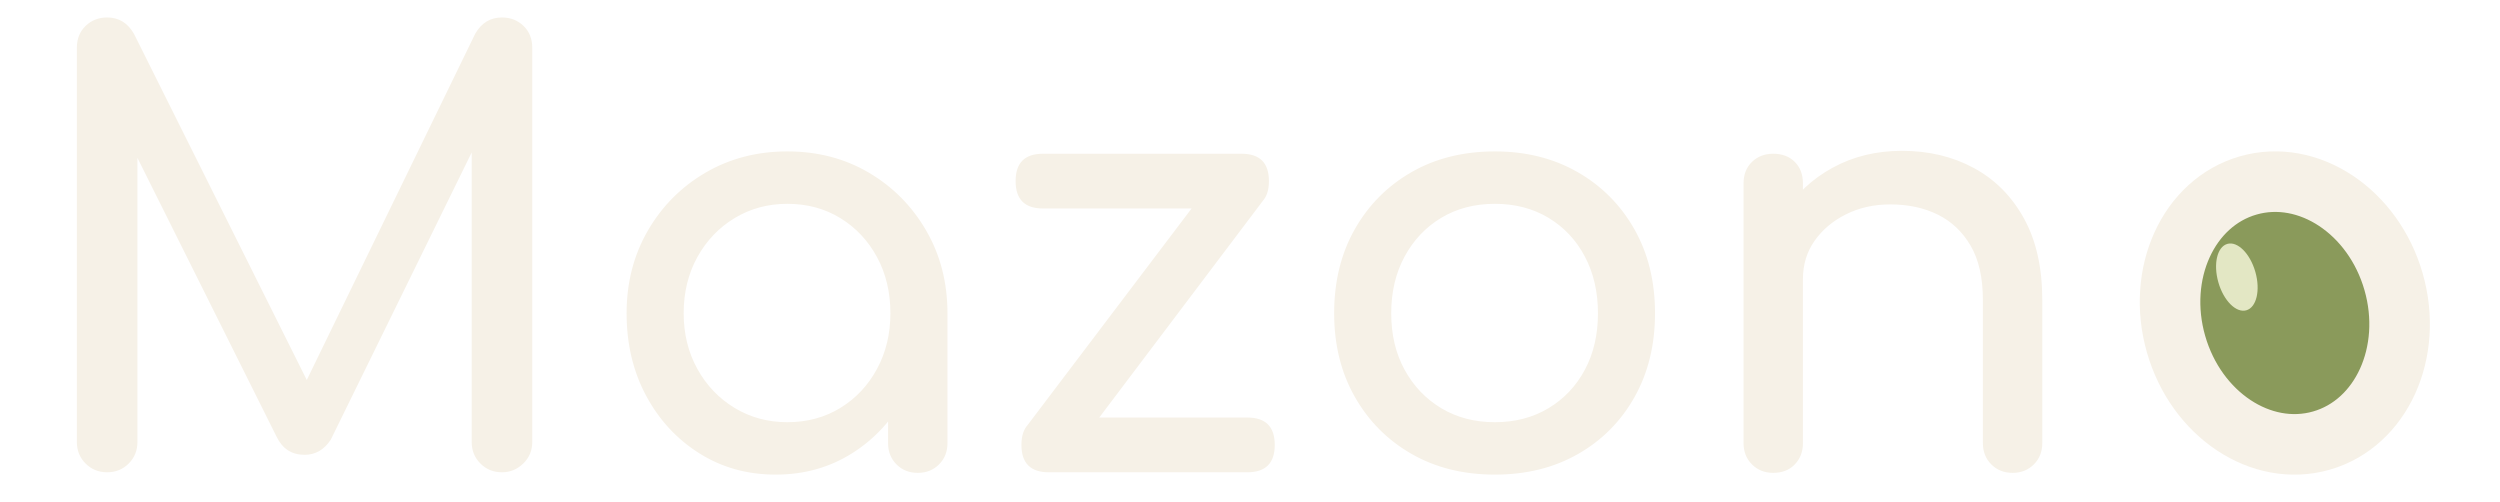
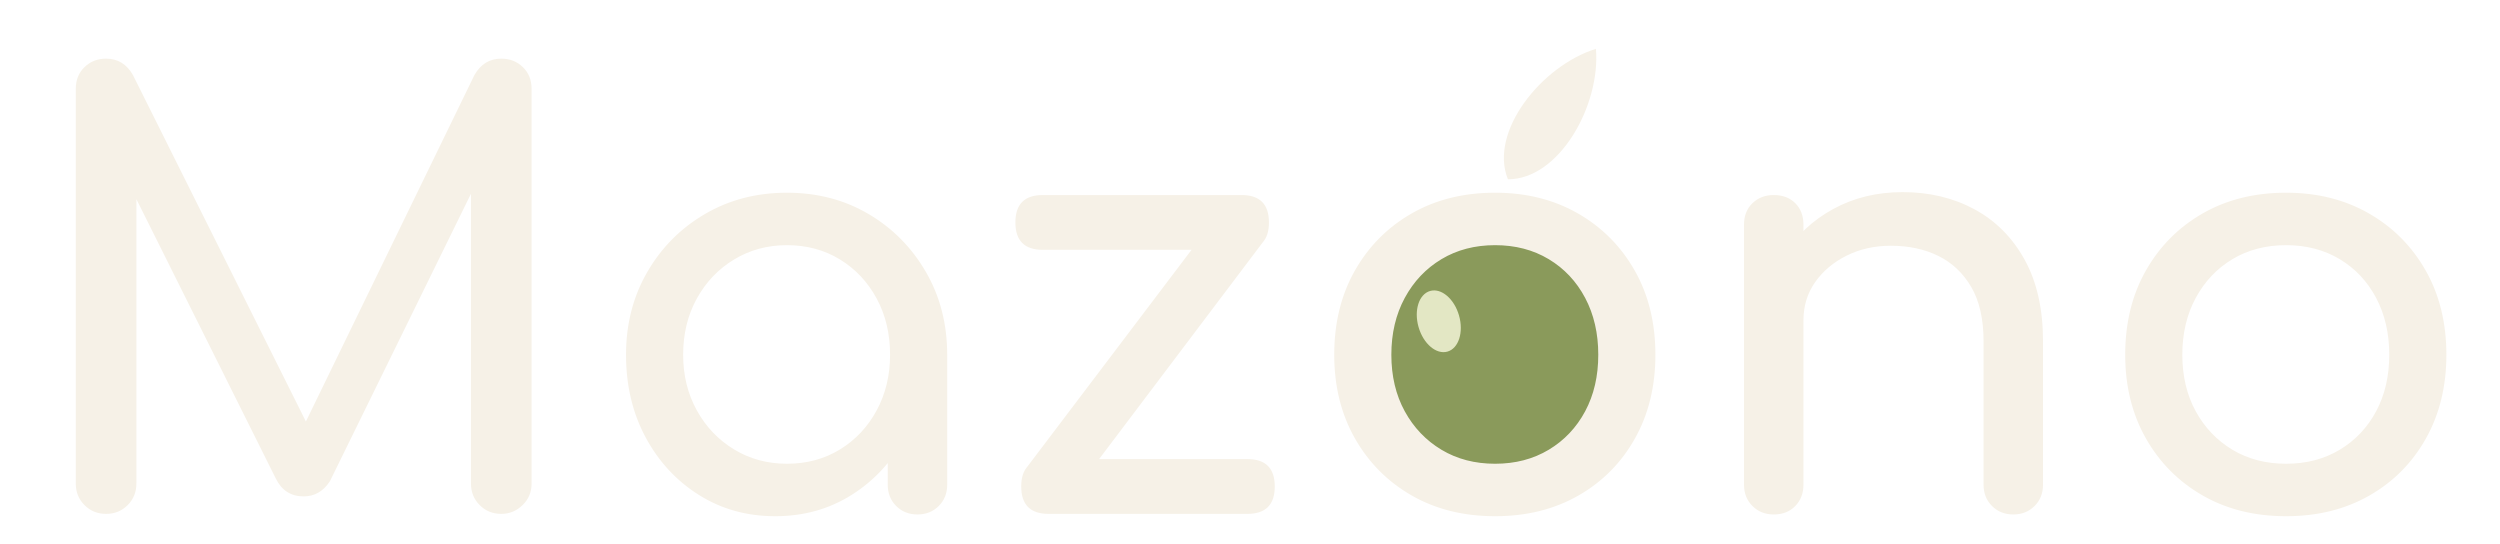
- <svg xmlns="http://www.w3.org/2000/svg" width="1072" height="215" viewBox="-30 -811 4289 861" role="img" aria-label="Mazono">
-   <path d="M152.0 0Q130.0 0 115.0 -15.0Q100.0 -30 100.0 -52V-729Q100.0 -752 115.0 -766.5Q130.0 -781 152.0 -781Q182.0 -781 198.0 -753L511.0 -126H479.0L784.0 -753Q800.0 -781 830.0 -781Q852.0 -781 867.0 -766.5Q882.0 -752 882.0 -729V-52Q882.0 -30 866.5 -15.0Q851.0 0 830.0 0Q808.0 0 793.0 -15.0Q778.0 -30 778.0 -52V-585L798.0 -590L536.0 -56Q519.0 -30 491.0 -30Q458.0 -30 443.0 -61L184.0 -580L204.0 -585V-52Q204.0 -30 189.0 -15.0Q174.0 0 152.0 0Z M1300.0 4Q1227.0 4 1169.0 -32.5Q1111.0 -69 1077.5 -131.5Q1044.0 -194 1044.0 -273Q1044.0 -352 1080.5 -415.0Q1117.0 -478 1179.5 -514.5Q1242.0 -551 1320.0 -551Q1398.0 -551 1460.0 -514.5Q1522.0 -478 1558.5 -415.0Q1595.0 -352 1595.0 -273H1556.0Q1556.0 -194 1522.5 -131.5Q1489.0 -69 1431.0 -32.5Q1373.0 4 1300.0 4ZM1320.0 -86Q1371.0 -86 1411.0 -110.5Q1451.0 -135 1474.0 -177.5Q1497.0 -220 1497.0 -273Q1497.0 -327 1474.0 -369.5Q1451.0 -412 1411.0 -436.5Q1371.0 -461 1320.0 -461Q1270.0 -461 1229.5 -436.5Q1189.0 -412 1165.5 -369.5Q1142.0 -327 1142.0 -273Q1142.0 -220 1165.5 -177.5Q1189.0 -135 1229.5 -110.5Q1270.0 -86 1320.0 -86ZM1544.0 1Q1522.0 1 1507.5 -13.5Q1493.0 -28 1493.0 -50V-203L1512.0 -309L1595.0 -273V-50Q1595.0 -28 1580.5 -13.5Q1566.0 1 1544.0 1Z M1799.0 -19 1731.0 -79 2071.0 -528 2138.0 -468ZM1769.0 0Q1722.0 0 1722.0 -47Q1722.0 -94 1769.0 -94H2110.0Q2157.0 -94 2157.0 -47Q2157.0 0 2110.0 0ZM1759.0 -453Q1712.0 -453 1712.0 -500Q1712.0 -547 1759.0 -547H2100.0Q2147.0 -547 2147.0 -500Q2147.0 -453 2100.0 -453Z M2535.0 4Q2454.0 4 2392.0 -31.5Q2330.0 -67 2294.5 -129.5Q2259.0 -192 2259.0 -273Q2259.0 -355 2294.5 -417.5Q2330.0 -480 2392.0 -515.5Q2454.0 -551 2535.0 -551Q2615.0 -551 2677.0 -515.5Q2739.0 -480 2774.5 -417.5Q2810.0 -355 2810.0 -273Q2810.0 -192 2775.0 -129.5Q2740.0 -67 2678.0 -31.5Q2616.0 4 2535.0 4ZM2535.0 -86Q2587.0 -86 2627.0 -110.0Q2667.0 -134 2689.5 -176.0Q2712.0 -218 2712.0 -273Q2712.0 -328 2689.5 -370.5Q2667.0 -413 2627.0 -437.0Q2587.0 -461 2535.0 -461Q2483.0 -461 2443.0 -437.0Q2403.0 -413 2380.0 -370.5Q2357.0 -328 2357.0 -273Q2357.0 -218 2380.0 -176.0Q2403.0 -134 2443.0 -110.0Q2483.0 -86 2535.0 -86Z M3424.0 1Q3402.0 1 3387.5 -13.5Q3373.0 -28 3373.0 -50V-296Q3373.0 -353 3352.0 -389.0Q3331.0 -425 3295.5 -442.5Q3260.0 -460 3214.0 -460Q3172.0 -460 3138.0 -443.0Q3104.0 -426 3084.0 -397.5Q3064.0 -369 3064.0 -332H3001.0Q3001.0 -395 3031.5 -444.5Q3062.0 -494 3115.0 -523.0Q3168.0 -552 3234.0 -552Q3303.0 -552 3357.5 -522.5Q3412.0 -493 3443.5 -436.0Q3475.0 -379 3475.0 -296V-50Q3475.0 -28 3460.5 -13.5Q3446.0 1 3424.0 1ZM3013.0 1Q2991.0 1 2976.5 -13.5Q2962.0 -28 2962.0 -50V-496Q2962.0 -519 2976.5 -533.0Q2991.0 -547 3013.0 -547Q3036.0 -547 3050.0 -533.0Q3064.0 -519 3064.0 -496V-50Q3064.0 -28 3050.0 -13.5Q3036.0 1 3013.0 1Z" fill="#F6F1E7" />
-   <ellipse cx="3891.5" cy="-273.5" rx="194.3" ry="227.9" fill="#8A9A5B" stroke="#F6F1E7" stroke-width="104" transform="rotate(-16 3891.5 -273.5)" />
-   <ellipse cx="3829.3" cy="-355.5" rx="33.0" ry="59.3" fill="#F2F5D6" opacity="0.85" transform="rotate(-16 3891.5 -273.5)" />
+ <svg xmlns="http://www.w3.org/2000/svg" width="1072" height="233" viewBox="-30 -881 4289 931" role="img" aria-label="Mazono">
+   <circle cx="2534.5" cy="-273.5" r="225.5" fill="#8A9A5B" />
+   <ellipse cx="2457.8" cy="-354.7" rx="36.1" ry="54.1" fill="#F2F5D6" opacity="0.85" transform="rotate(-16 2534.5 -273.5)" />
+   <path d="M152.0 0Q130.0 0 115.0 -15.0Q100.0 -30 100.0 -52V-729Q100.0 -752 115.0 -766.5Q130.0 -781 152.0 -781Q182.0 -781 198.0 -753L511.0 -126H479.0L784.0 -753Q800.0 -781 830.0 -781Q852.0 -781 867.0 -766.5Q882.0 -752 882.0 -729V-52Q882.0 -30 866.5 -15.0Q851.0 0 830.0 0Q808.0 0 793.0 -15.0Q778.0 -30 778.0 -52V-585L798.0 -590L536.0 -56Q519.0 -30 491.0 -30Q458.0 -30 443.0 -61L184.0 -580L204.0 -585V-52Q204.0 -30 189.0 -15.0Q174.0 0 152.0 0Z M1300.0 4Q1227.0 4 1169.0 -32.5Q1111.0 -69 1077.5 -131.5Q1044.0 -194 1044.0 -273Q1044.0 -352 1080.5 -415.0Q1117.0 -478 1179.5 -514.5Q1242.0 -551 1320.0 -551Q1398.0 -551 1460.0 -514.5Q1522.0 -478 1558.5 -415.0Q1595.0 -352 1595.0 -273H1556.0Q1556.0 -194 1522.5 -131.5Q1489.0 -69 1431.0 -32.5Q1373.0 4 1300.0 4ZM1320.0 -86Q1371.0 -86 1411.0 -110.5Q1451.0 -135 1474.0 -177.5Q1497.0 -220 1497.0 -273Q1497.0 -327 1474.0 -369.5Q1451.0 -412 1411.0 -436.5Q1371.0 -461 1320.0 -461Q1270.0 -461 1229.5 -436.5Q1189.0 -412 1165.5 -369.5Q1142.0 -327 1142.0 -273Q1142.0 -220 1165.5 -177.5Q1189.0 -135 1229.5 -110.5Q1270.0 -86 1320.0 -86ZM1544.0 1Q1522.0 1 1507.5 -13.5Q1493.0 -28 1493.0 -50V-203L1512.0 -309L1595.0 -273V-50Q1595.0 -28 1580.5 -13.5Q1566.0 1 1544.0 1Z M1799.0 -19 1731.0 -79 2071.0 -528 2138.0 -468ZM1769.0 0Q1722.0 0 1722.0 -47Q1722.0 -94 1769.0 -94H2110.0Q2157.0 -94 2157.0 -47Q2157.0 0 2110.0 0ZM1759.0 -453Q1712.0 -453 1712.0 -500Q1712.0 -547 1759.0 -547H2100.0Q2147.0 -547 2147.0 -500Q2147.0 -453 2100.0 -453Z M2535.0 4Q2454.0 4 2392.0 -31.5Q2330.0 -67 2294.5 -129.5Q2259.0 -192 2259.0 -273Q2259.0 -355 2294.5 -417.5Q2330.0 -480 2392.0 -515.5Q2454.0 -551 2535.0 -551Q2615.0 -551 2677.0 -515.5Q2739.0 -480 2774.5 -417.5Q2810.0 -355 2810.0 -273Q2810.0 -192 2775.0 -129.5Q2740.0 -67 2678.0 -31.5Q2616.0 4 2535.0 4ZM2535.0 -86Q2587.0 -86 2627.0 -110.0Q2667.0 -134 2689.5 -176.0Q2712.0 -218 2712.0 -273Q2712.0 -328 2689.5 -370.5Q2667.0 -413 2627.0 -437.0Q2587.0 -461 2535.0 -461Q2483.0 -461 2443.0 -437.0Q2403.0 -413 2380.0 -370.5Q2357.0 -328 2357.0 -273Q2357.0 -218 2380.0 -176.0Q2403.0 -134 2443.0 -110.0Q2483.0 -86 2535.0 -86Z M3424.0 1Q3402.0 1 3387.5 -13.5Q3373.0 -28 3373.0 -50V-296Q3373.0 -353 3352.0 -389.0Q3331.0 -425 3295.5 -442.5Q3260.0 -460 3214.0 -460Q3172.0 -460 3138.0 -443.0Q3104.0 -426 3084.0 -397.5Q3064.0 -369 3064.0 -332H3001.0Q3001.0 -395 3031.5 -444.5Q3062.0 -494 3115.0 -523.0Q3168.0 -552 3234.0 -552Q3303.0 -552 3357.5 -522.5Q3412.0 -493 3443.5 -436.0Q3475.0 -379 3475.0 -296V-50Q3475.0 -28 3460.5 -13.5Q3446.0 1 3424.0 1ZM3013.0 1Q2991.0 1 2976.5 -13.5Q2962.0 -28 2962.0 -50V-496Q2962.0 -519 2976.5 -533.0Q2991.0 -547 3013.0 -547Q3036.0 -547 3050.0 -533.0Q3064.0 -519 3064.0 -496V-50Q3064.0 -28 3050.0 -13.5Q3036.0 1 3013.0 1Z M3892.0 4Q3811.0 4 3749.0 -31.5Q3687.0 -67 3651.5 -129.5Q3616.0 -192 3616.0 -273Q3616.0 -355 3651.5 -417.5Q3687.0 -480 3749.0 -515.5Q3811.0 -551 3892.0 -551Q3972.0 -551 4034.0 -515.5Q4096.0 -480 4131.5 -417.5Q4167.0 -355 4167.0 -273Q4167.0 -192 4132.0 -129.5Q4097.0 -67 4035.0 -31.5Q3973.0 4 3892.0 4ZM3892.0 -86Q3944.0 -86 3984.0 -110.0Q4024.0 -134 4046.5 -176.0Q4069.0 -218 4069.0 -273Q4069.0 -328 4046.5 -370.5Q4024.0 -413 3984.0 -437.0Q3944.0 -461 3892.0 -461Q3840.0 -461 3800.0 -437.0Q3760.0 -413 3737.0 -370.5Q3714.0 -328 3714.0 -273Q3714.0 -218 3737.0 -176.0Q3760.0 -134 3800.0 -110.0Q3840.0 -86 3892.0 -86Z" fill="#F6F1E7" />
+   <path d="M0 0C73 -49 61 -194 0 -270C-61 -194 -73 -49 0 0Z" fill="#F6F1E7" transform="translate(2557 -574) rotate(34)" />
</svg>
